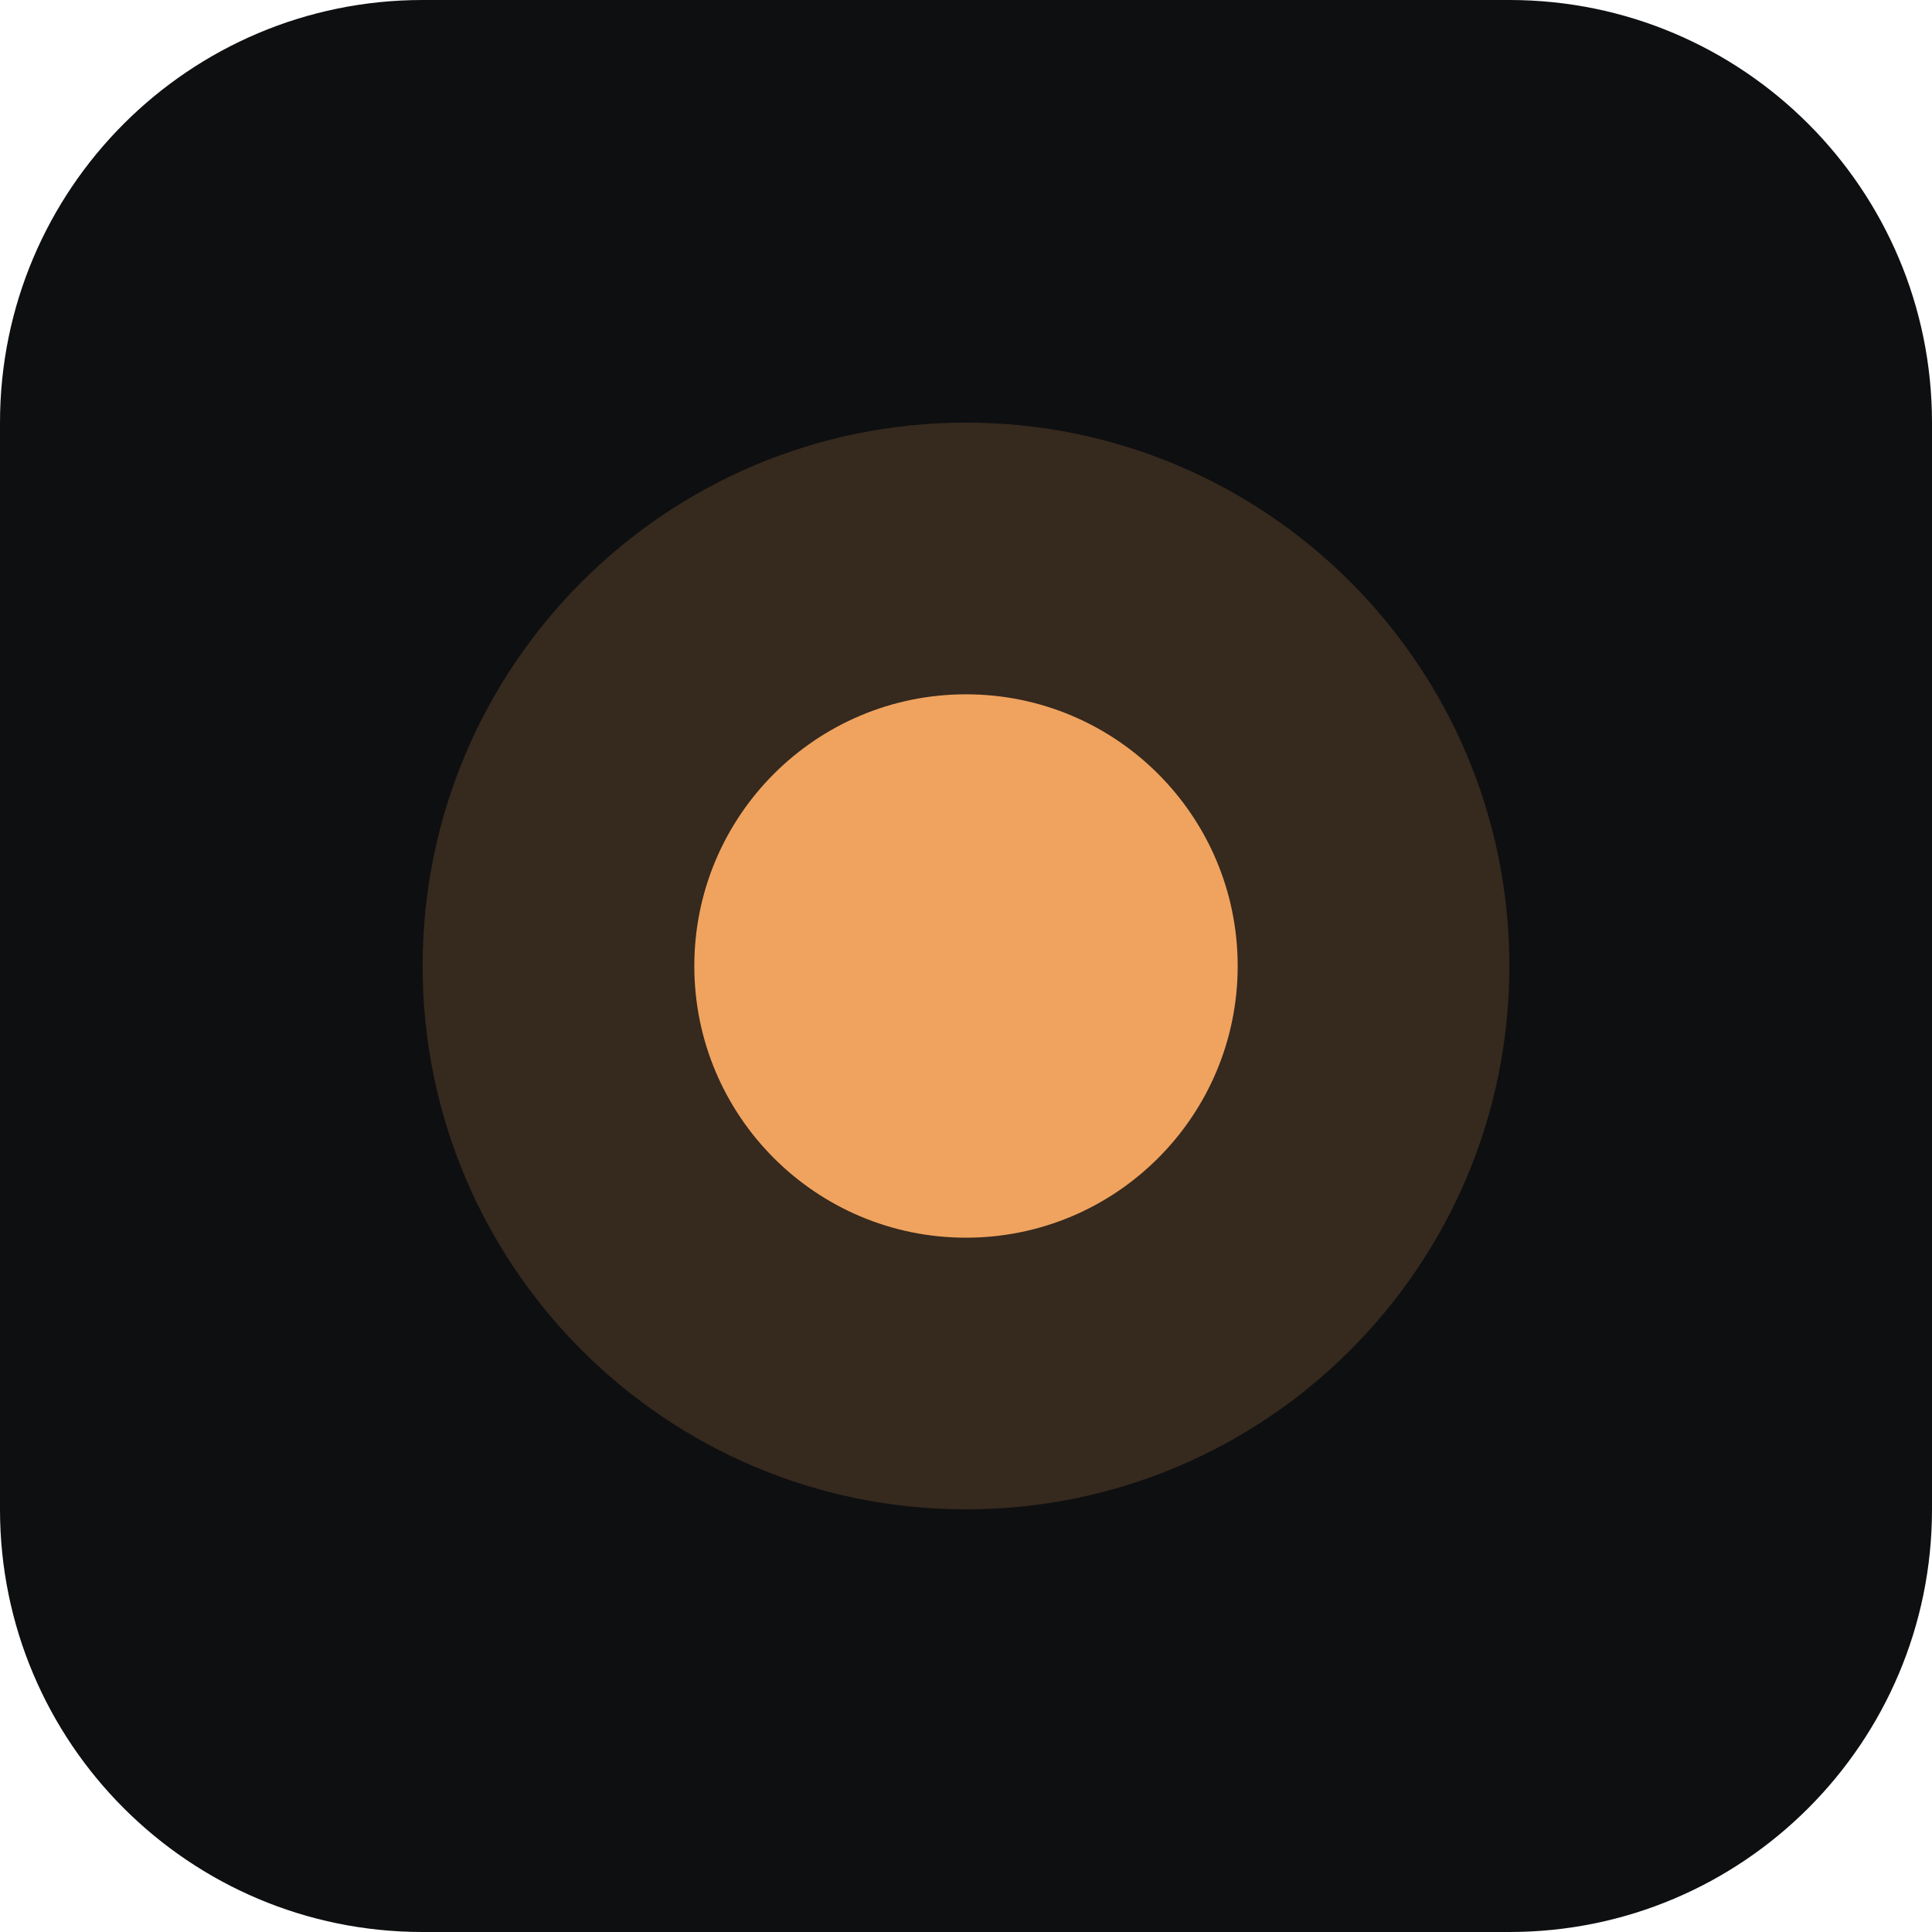
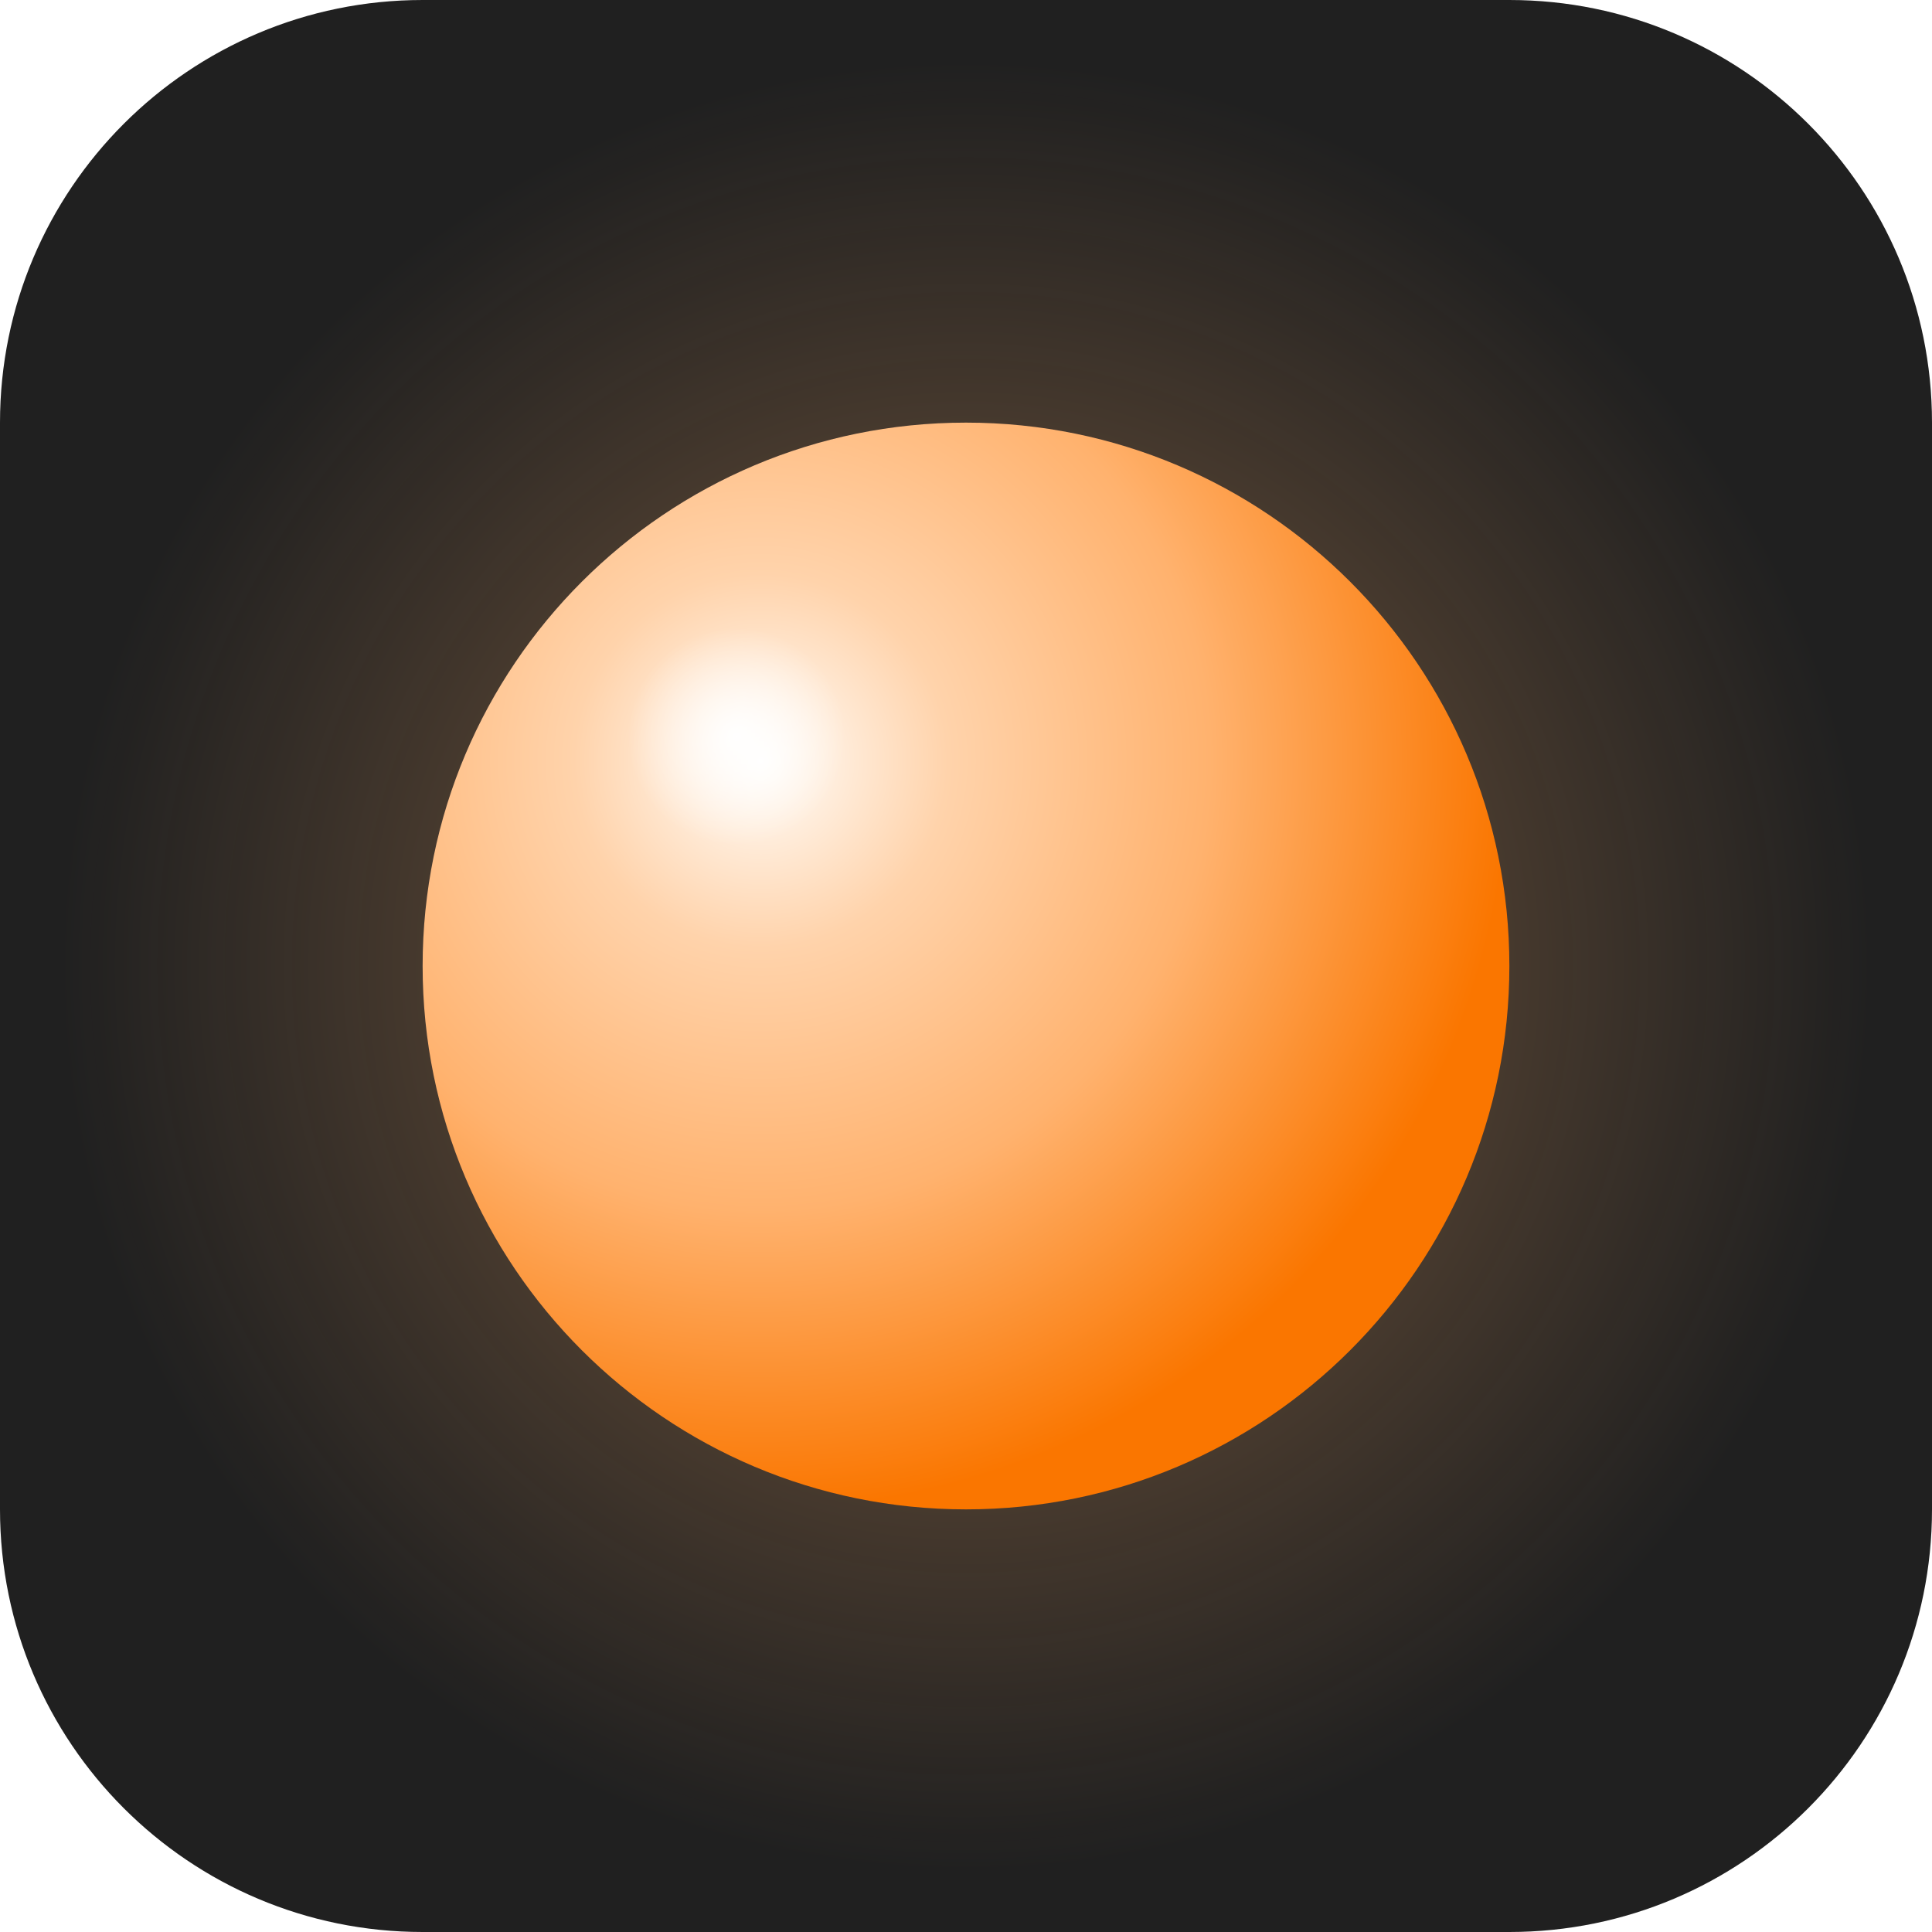
<svg xmlns="http://www.w3.org/2000/svg" viewBox="0 0 64 64">
-   <rect width="64" height="64" rx="14" fill="#0e0f11" />
-   <circle cx="32" cy="32" r="18" fill="#f0a35e" fill-opacity=".18" />
-   <circle cx="32" cy="32" r="9" fill="#f0a35e" />
+   <defs>
+     <radialGradient id="g" cx="32" cy="32" r="30" gradientUnits="userSpaceOnUse">
+       <stop offset="0" stop-color="#ffb26e" stop-opacity=".64" />
+       <stop offset=".55" stop-color="#ffb26e" stop-opacity=".19" />
+       <stop offset="1" stop-color="#ffb26e" stop-opacity="0" />
+     </radialGradient>
+     <radialGradient id="s" cx="25.2" cy="25.2" r="24.8" gradientUnits="userSpaceOnUse">
+       <stop offset="0" stop-color="#fffefc" />
+       <stop offset=".25" stop-color="#ffd3ab" />
+       <stop offset=".6" stop-color="#ffb26e" />
+       <stop offset="1" stop-color="#fa7600" />
+     </radialGradient>
+     <radialGradient id="h" cx="24.4" cy="24.4" r="3.6" gradientUnits="userSpaceOnUse">
+       <stop offset="0" stop-color="#fff" stop-opacity=".95" />
+       <stop offset="1" stop-color="#fff" stop-opacity="0" />
+     </radialGradient>
+   </defs>
+   <rect width="64" height="64" rx="14" fill="#202020" />
+   <circle cx="32" cy="32" r="30" fill="url(#g)" />
+   <circle cx="32" cy="32" r="18" fill="url(#s)" />
+   <circle cx="24.4" cy="24.4" r="3.6" fill="url(#h)" />
</svg>
